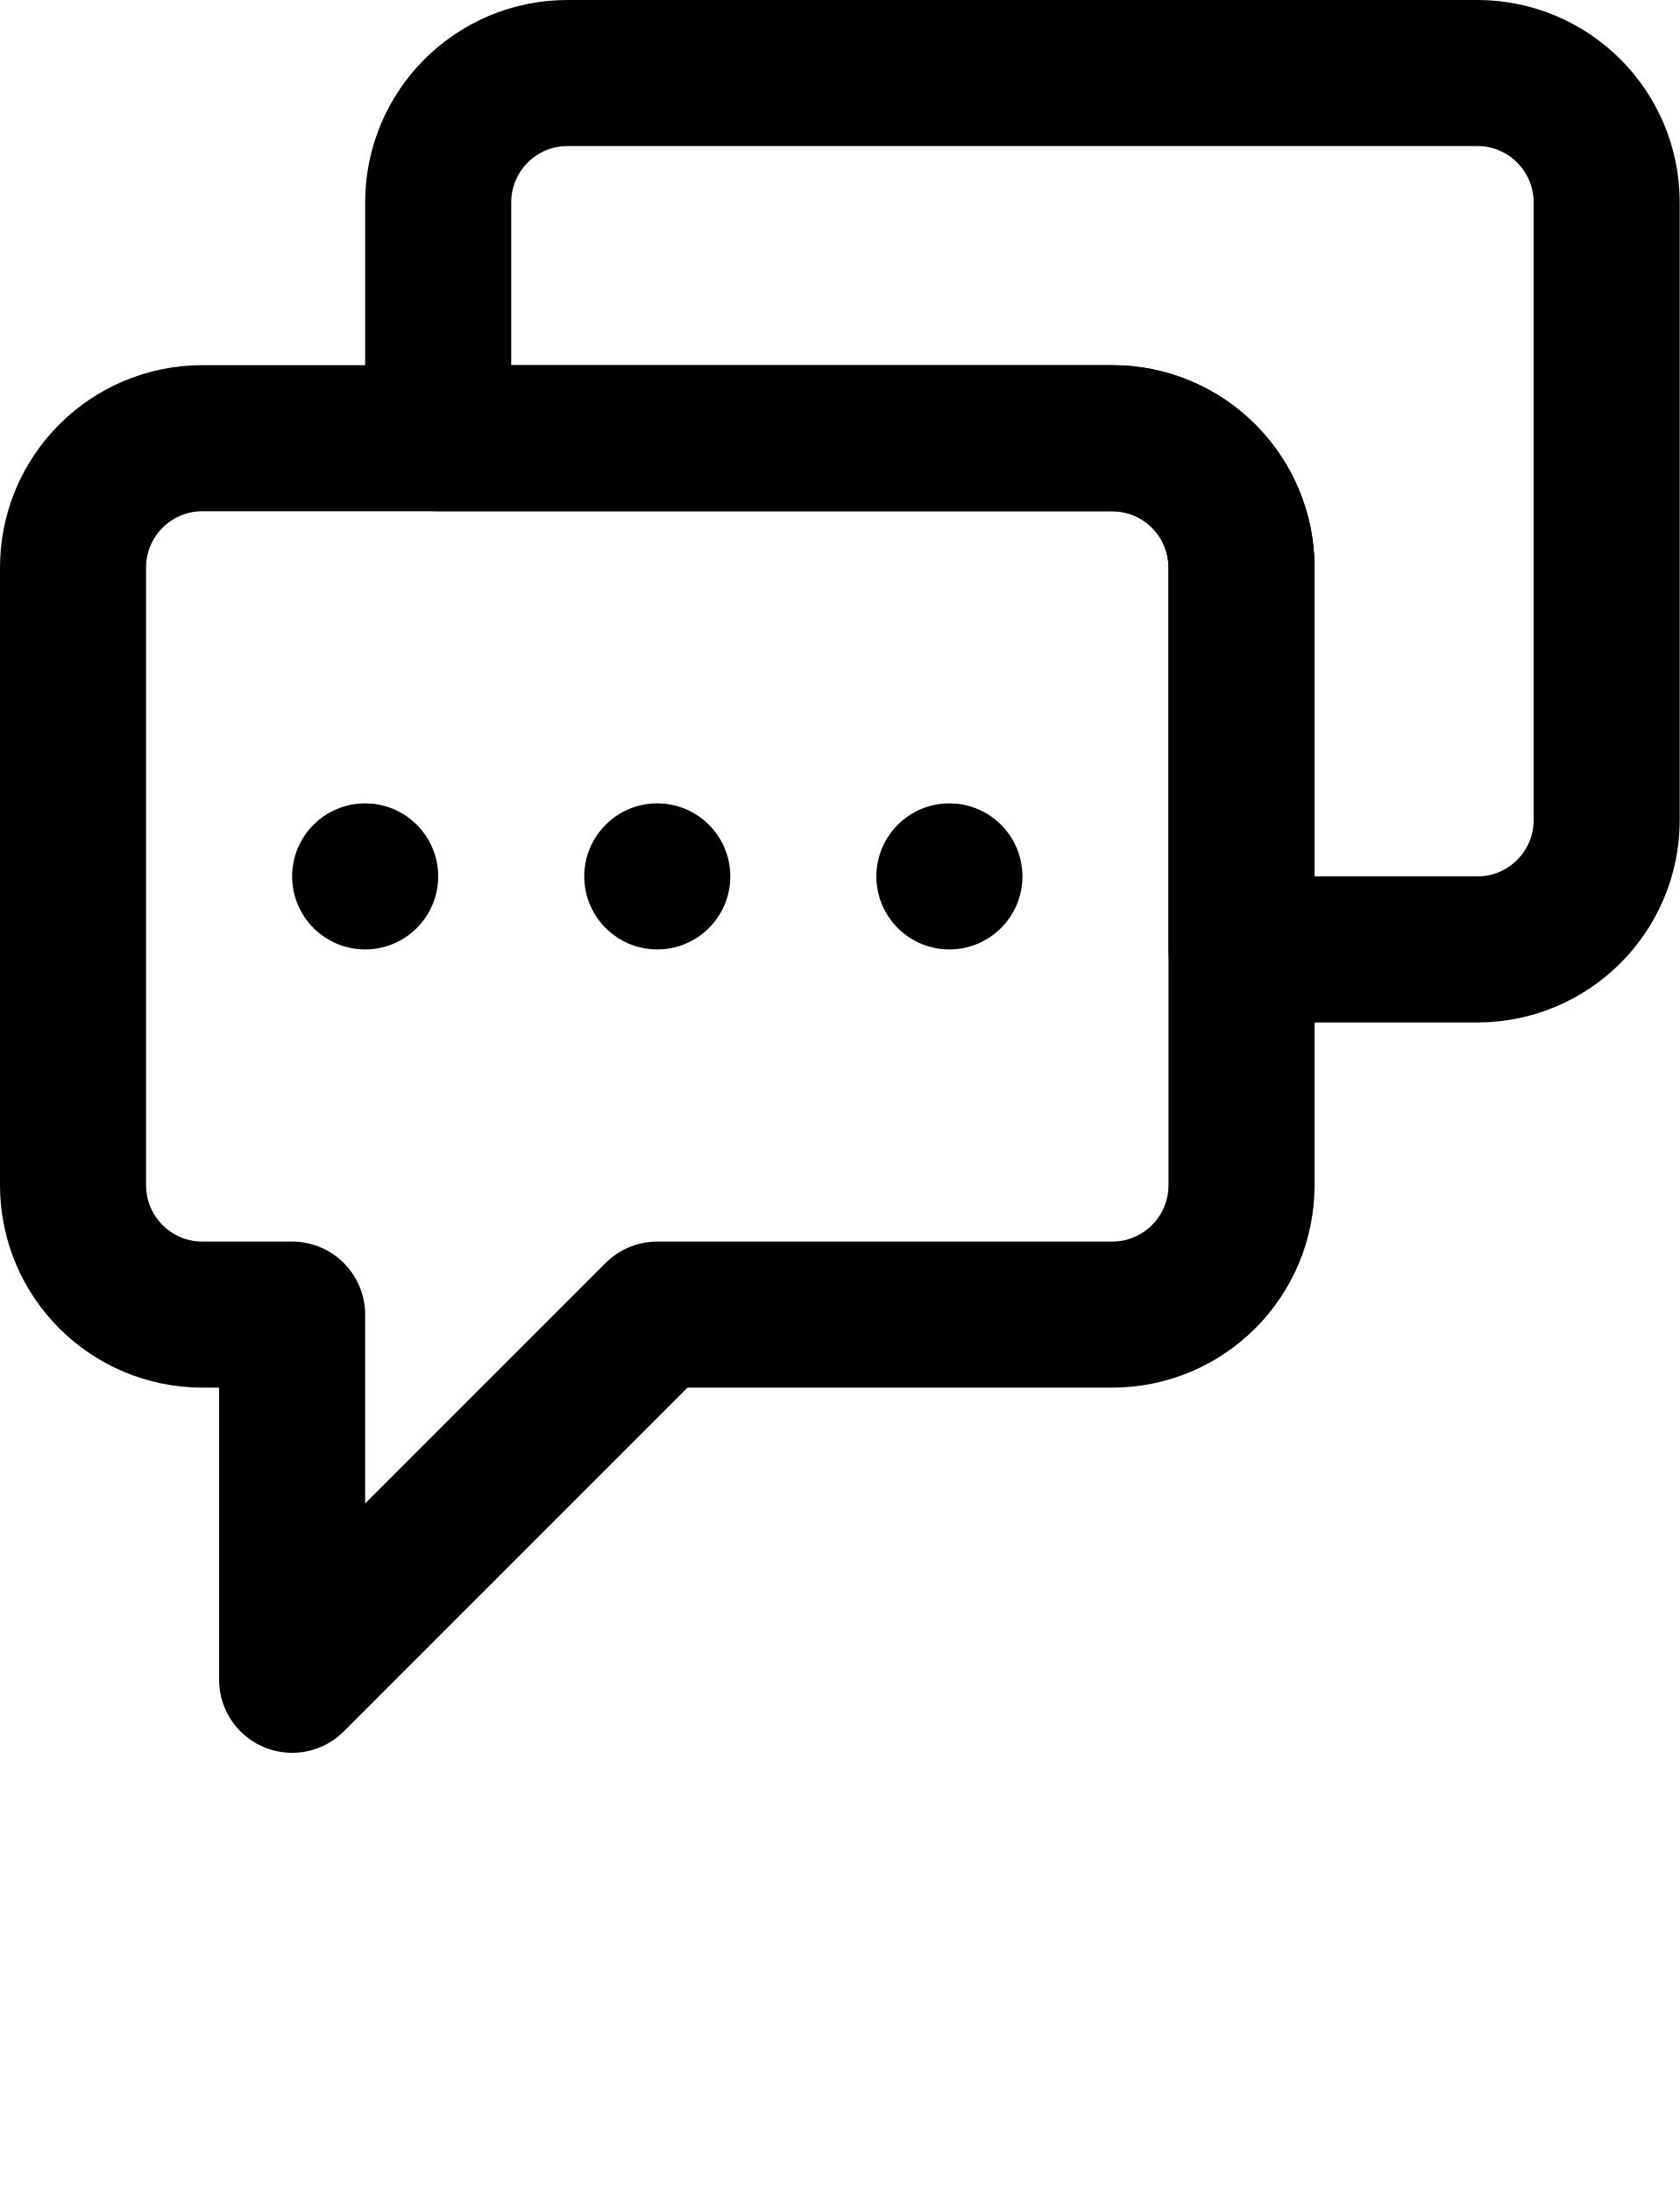
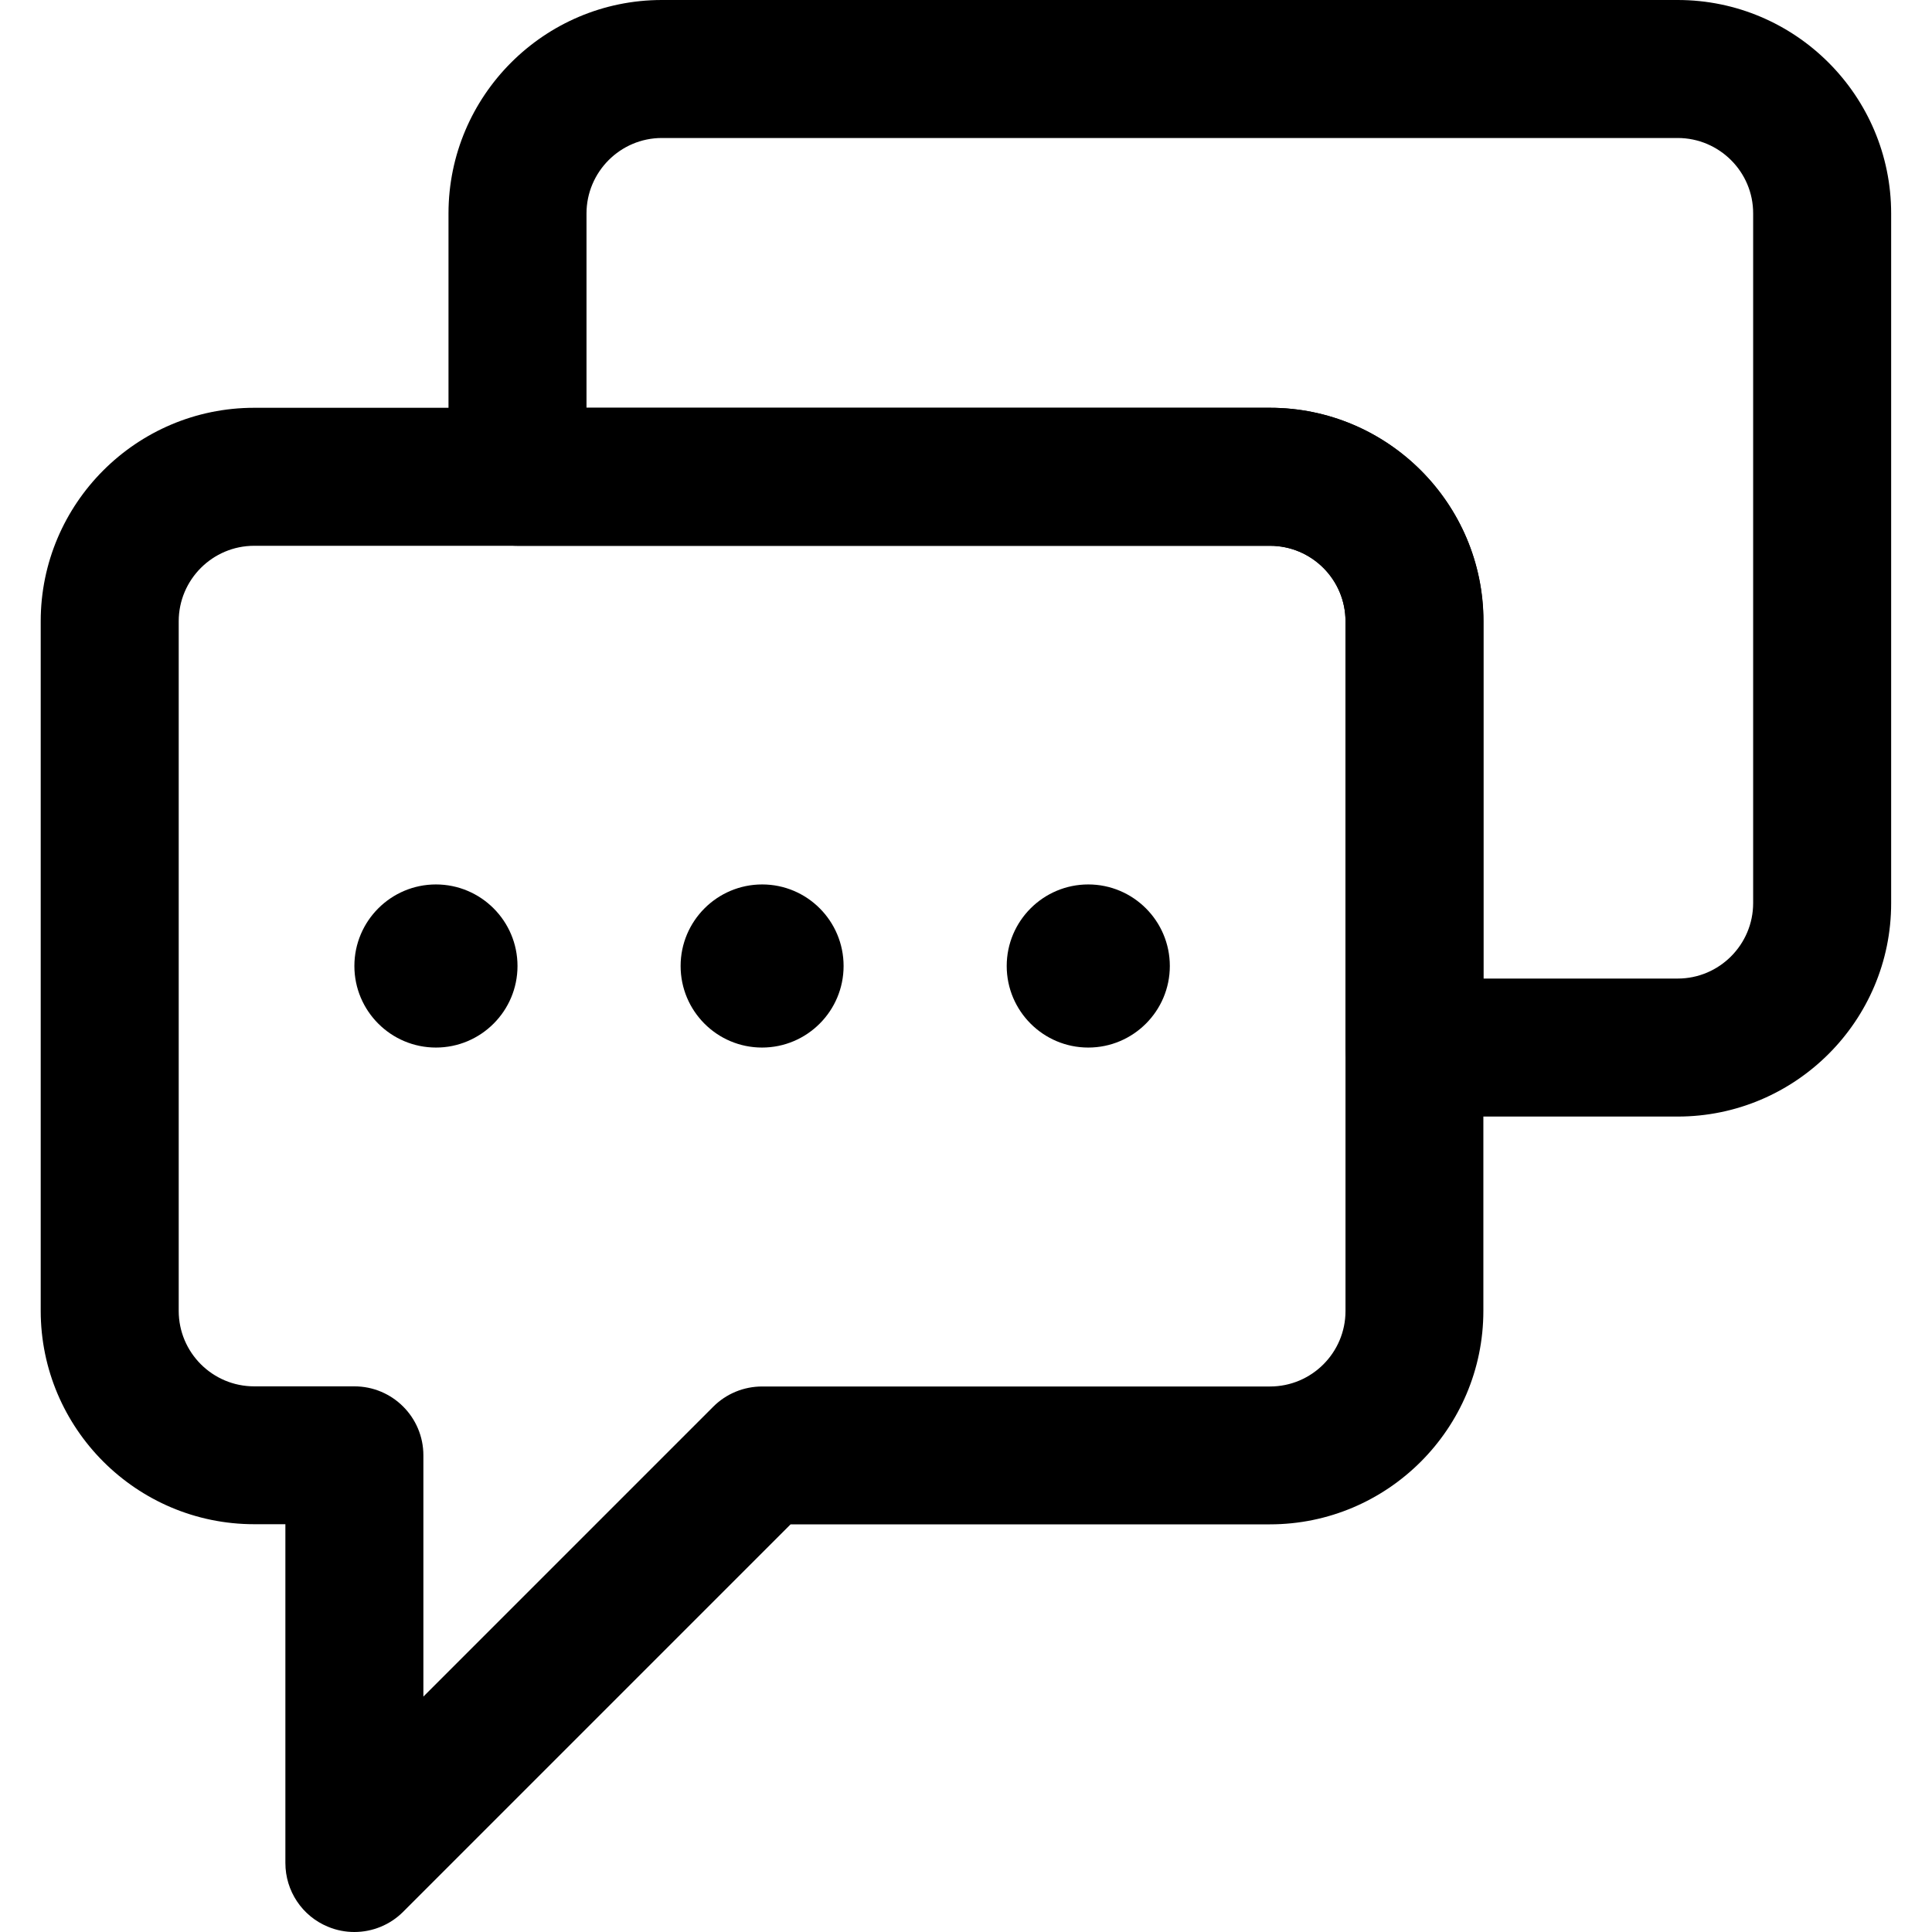
- <svg xmlns="http://www.w3.org/2000/svg" viewBox="0 0 23 30" version="1.1" x="0px" y="0px">
-   <g stroke="none" stroke-width="1" fill="none" fill-rule="evenodd">
-     <g transform="translate(-243, -540)">
-       <g transform="translate(244, 541)">
-         <path d="M8,17 L14.228,17 C15.207,17 16,16.207 16,15.228 L16,6.772 C16,5.793 15.207,5 14.228,5 L1.772,5 C0.793,5 0,5.793 0,6.772 L0,15.228 C0,16.207 0.793,17 1.772,17 L3,17 L3,22 L8,17 L8,17 Z" stroke="#000000" stroke-width="2" stroke-linecap="round" stroke-linejoin="round" />
-         <path d="M19.228,0 L6.771,0 C5.793,0 5,0.793 5,1.772 L5,5 L14.228,5 C15.207,5 16,5.793 16,6.772 L16,12 L19.228,12 C20.207,12 21,11.207 21,10.228 L21,1.772 C21,0.793 20.207,0 19.228,0 L19.228,0 Z" stroke="#000000" stroke-width="2" stroke-linecap="round" stroke-linejoin="round" />
-         <path d="M9,11 C9,11.552 8.552,12 8,12 C7.448,12 7,11.552 7,11 C7,10.448 7.448,10 8,10 C8.552,10 9,10.448 9,11" fill="#000000" />
-         <path d="M13,11 C13,11.552 12.552,12 12,12 C11.448,12 11,11.552 11,11 C11,10.448 11.448,10 12,10 C12.552,10 13,10.448 13,11" fill="#000000" />
-         <path d="M5,11 C5,11.552 4.552,12 4,12 C3.448,12 3,11.552 3,11 C3,10.448 3.448,10 4,10 C4.552,10 5,10.448 5,11" fill="#000000" />
-       </g>
+ <svg xmlns="http://www.w3.org/2000/svg" version="1.1" id="Layer_1" x="0px" y="0px" viewBox="0 0 14 14" enable-background="new 0 0 14 14" xml:space="preserve">
+   <g id="Arrow_Left_-_Grey">
+ </g>
+   <g>
+     <g>
+       <path d="M2.568,14c-0.064,0-0.129-0.012-0.191-0.038C2.189,13.885,2.068,13.702,2.068,13.5    v-2.455H1.842c-0.853,0-1.547-0.694-1.547-1.547V4.502c0-0.853,0.694-1.547,1.547-1.547    h7.36c0.853,0,1.547,0.694,1.547,1.547v4.997c0,0.853-0.694,1.547-1.547,1.547H5.729    l-2.808,2.808C2.826,13.949,2.698,14,2.568,14z M1.842,3.955    c-0.302,0-0.547,0.246-0.547,0.547v4.997c0,0.302,0.245,0.547,0.547,0.547h0.726    c0.276,0,0.5,0.224,0.5,0.5v1.748l2.101-2.101c0.094-0.094,0.221-0.146,0.354-0.146h3.68    c0.302,0,0.547-0.245,0.547-0.547V4.502c0-0.302-0.245-0.547-0.547-0.547H1.842z" />
    </g>
+     <g>
+       <path d="M12.157,8.091H10.25c-0.276,0-0.5-0.224-0.5-0.5V4.502c0-0.302-0.246-0.547-0.547-0.547    H3.75c-0.276,0-0.5-0.224-0.5-0.5V1.547C3.25,0.694,3.944,0,4.796,0h7.361    c0.853,0,1.547,0.694,1.547,1.547v4.997C13.705,7.397,13.01,8.091,12.157,8.091z     M10.75,7.091h1.407c0.302,0,0.547-0.246,0.547-0.547V1.547C12.705,1.246,12.459,1,12.157,1    h-7.361C4.495,1,4.25,1.246,4.25,1.547V2.955h4.953c0.853,0,1.547,0.694,1.547,1.547V7.091z" />
+     </g>
+     <path d="M6.113,7c0,0.326-0.265,0.591-0.591,0.591S4.932,7.326,4.932,7   s0.265-0.591,0.591-0.591S6.113,6.674,6.113,7" />
+     <path d="M8.477,7c0,0.326-0.265,0.591-0.591,0.591S7.295,7.326,7.295,7   s0.265-0.591,0.591-0.591S8.477,6.674,8.477,7" />
+     <path d="M3.75,7c0,0.326-0.265,0.591-0.591,0.591S2.568,7.326,2.568,7   s0.265-0.591,0.591-0.591S3.75,6.674,3.75,7" />
  </g>
-   <text x="0" y="39" fill="#000000" font-size="5px" font-weight="bold" font-family="'Helvetica Neue', Helvetica, Arial-Unicode, Arial, Sans-serif">Created by Oliviu Stoian</text>
-   <text x="0" y="44" fill="#000000" font-size="5px" font-weight="bold" font-family="'Helvetica Neue', Helvetica, Arial-Unicode, Arial, Sans-serif">from the Noun Project</text>
</svg>
